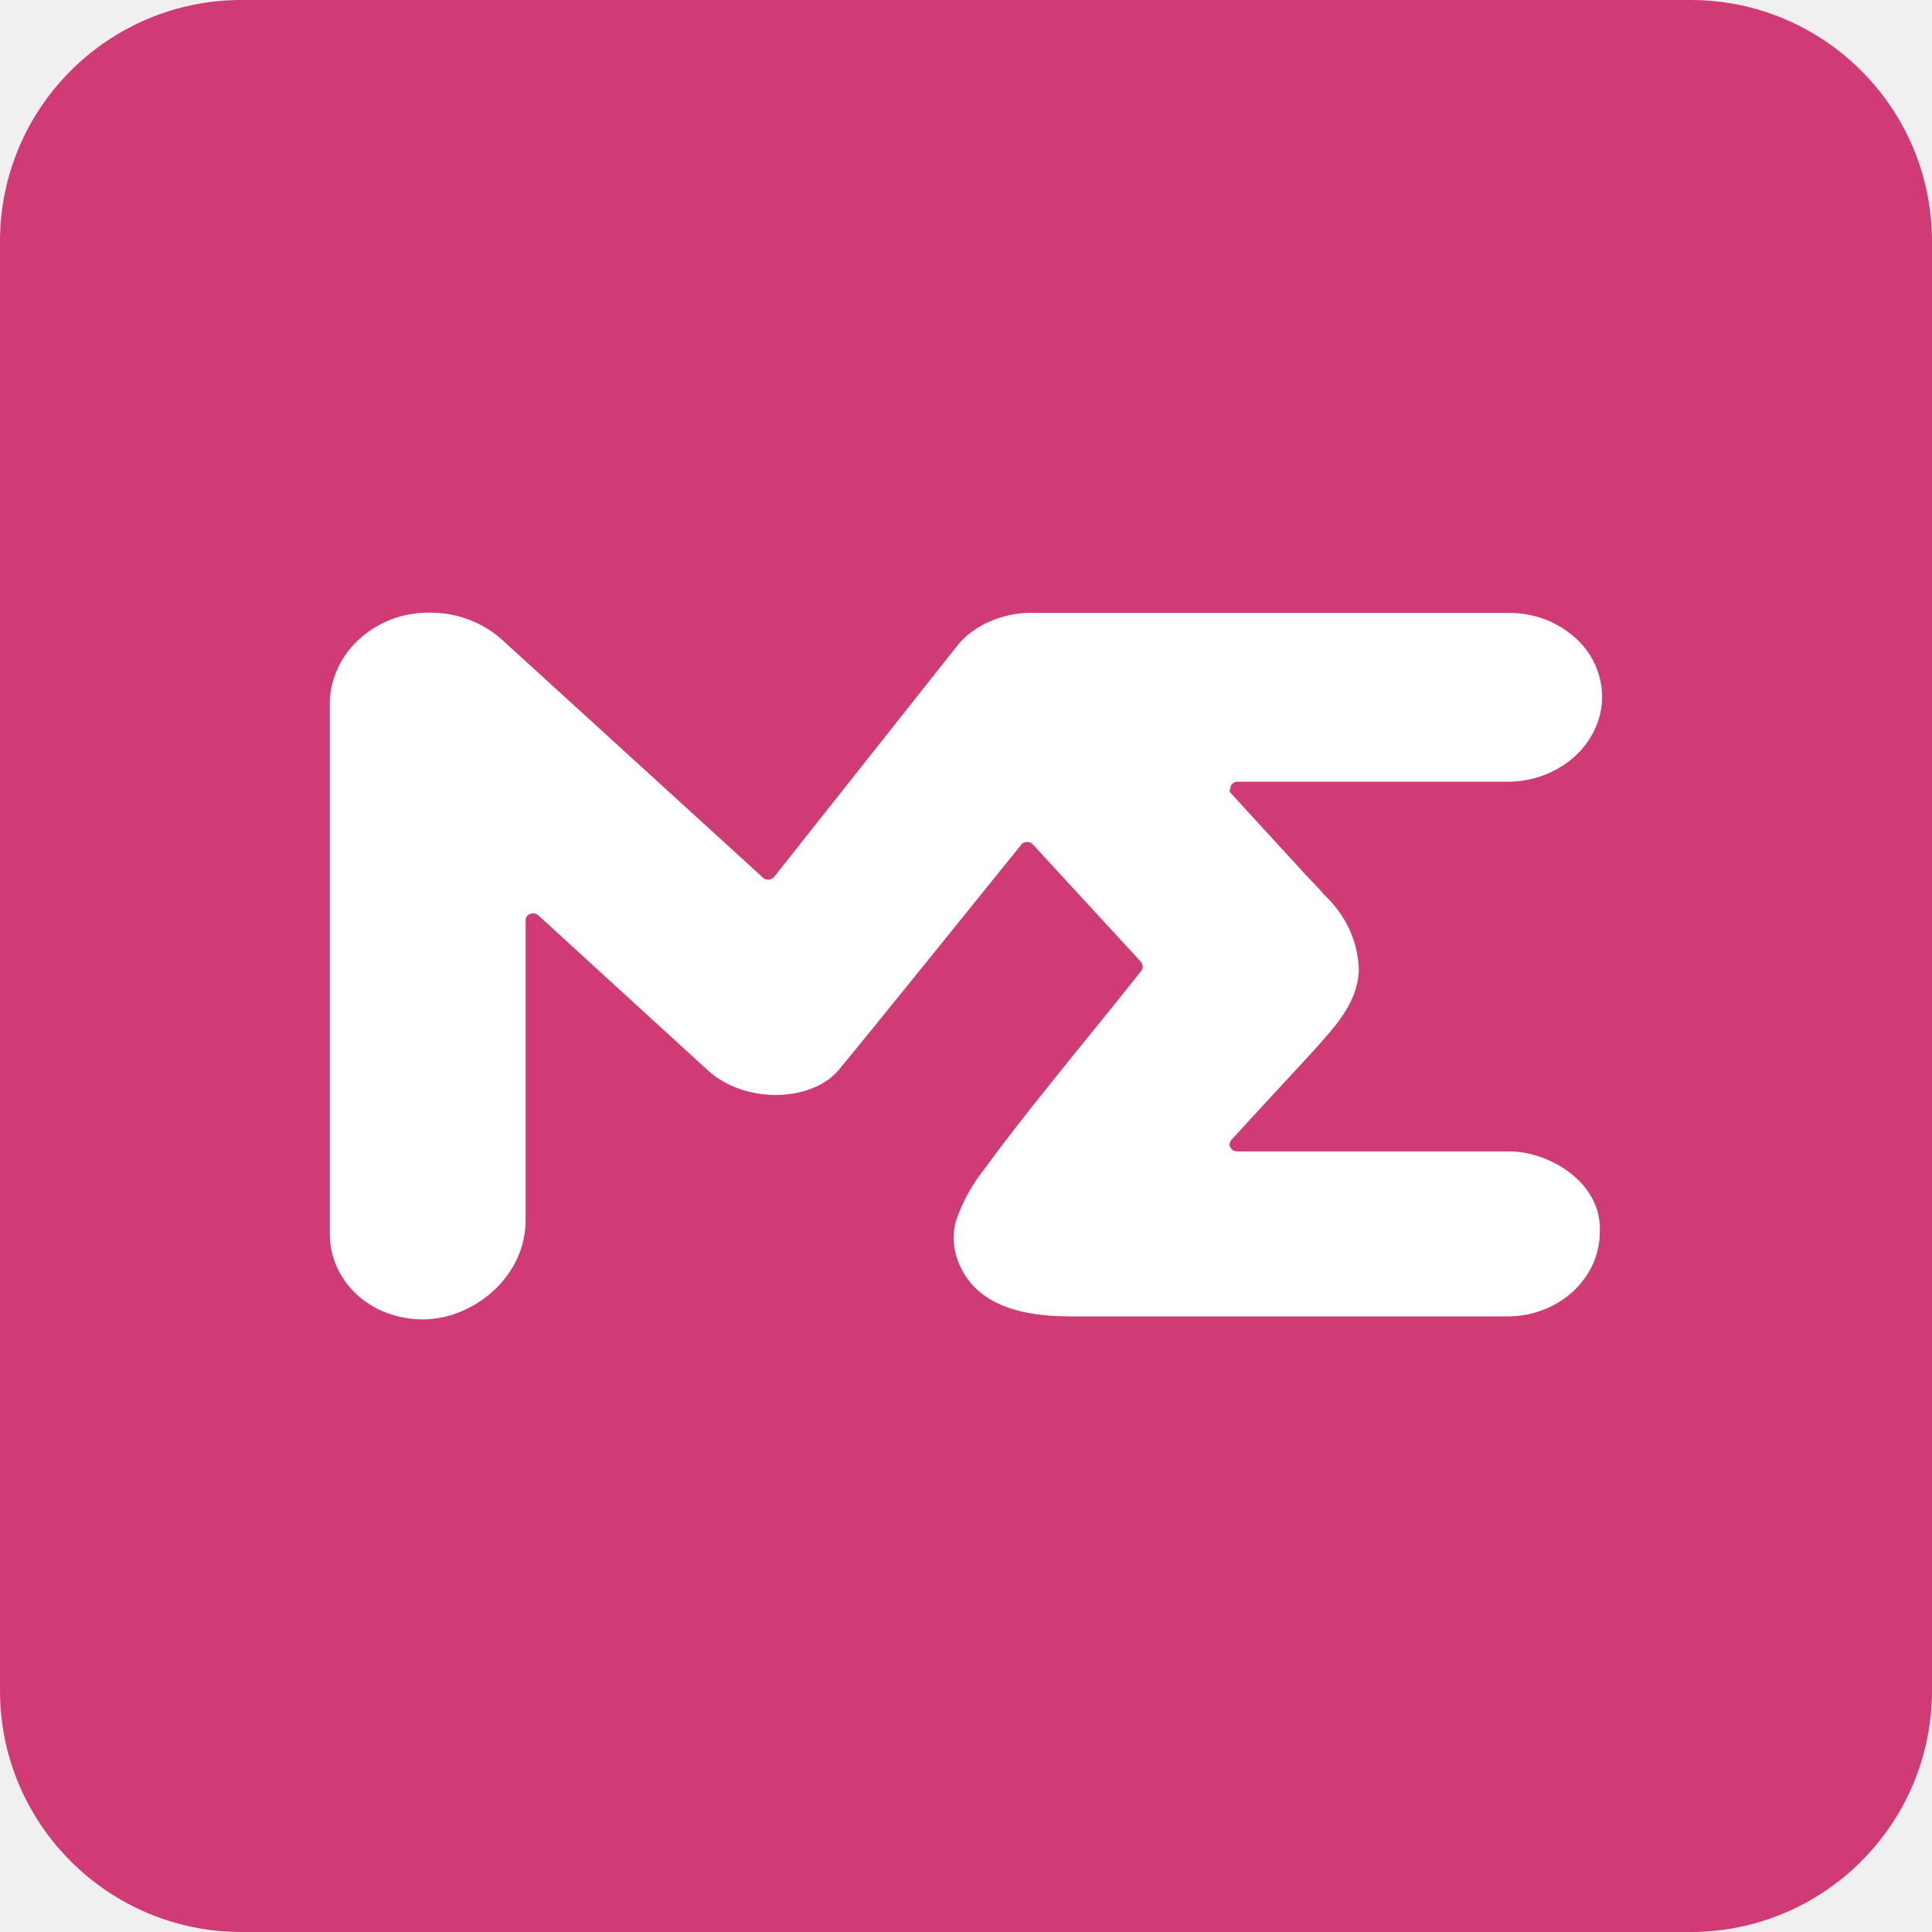
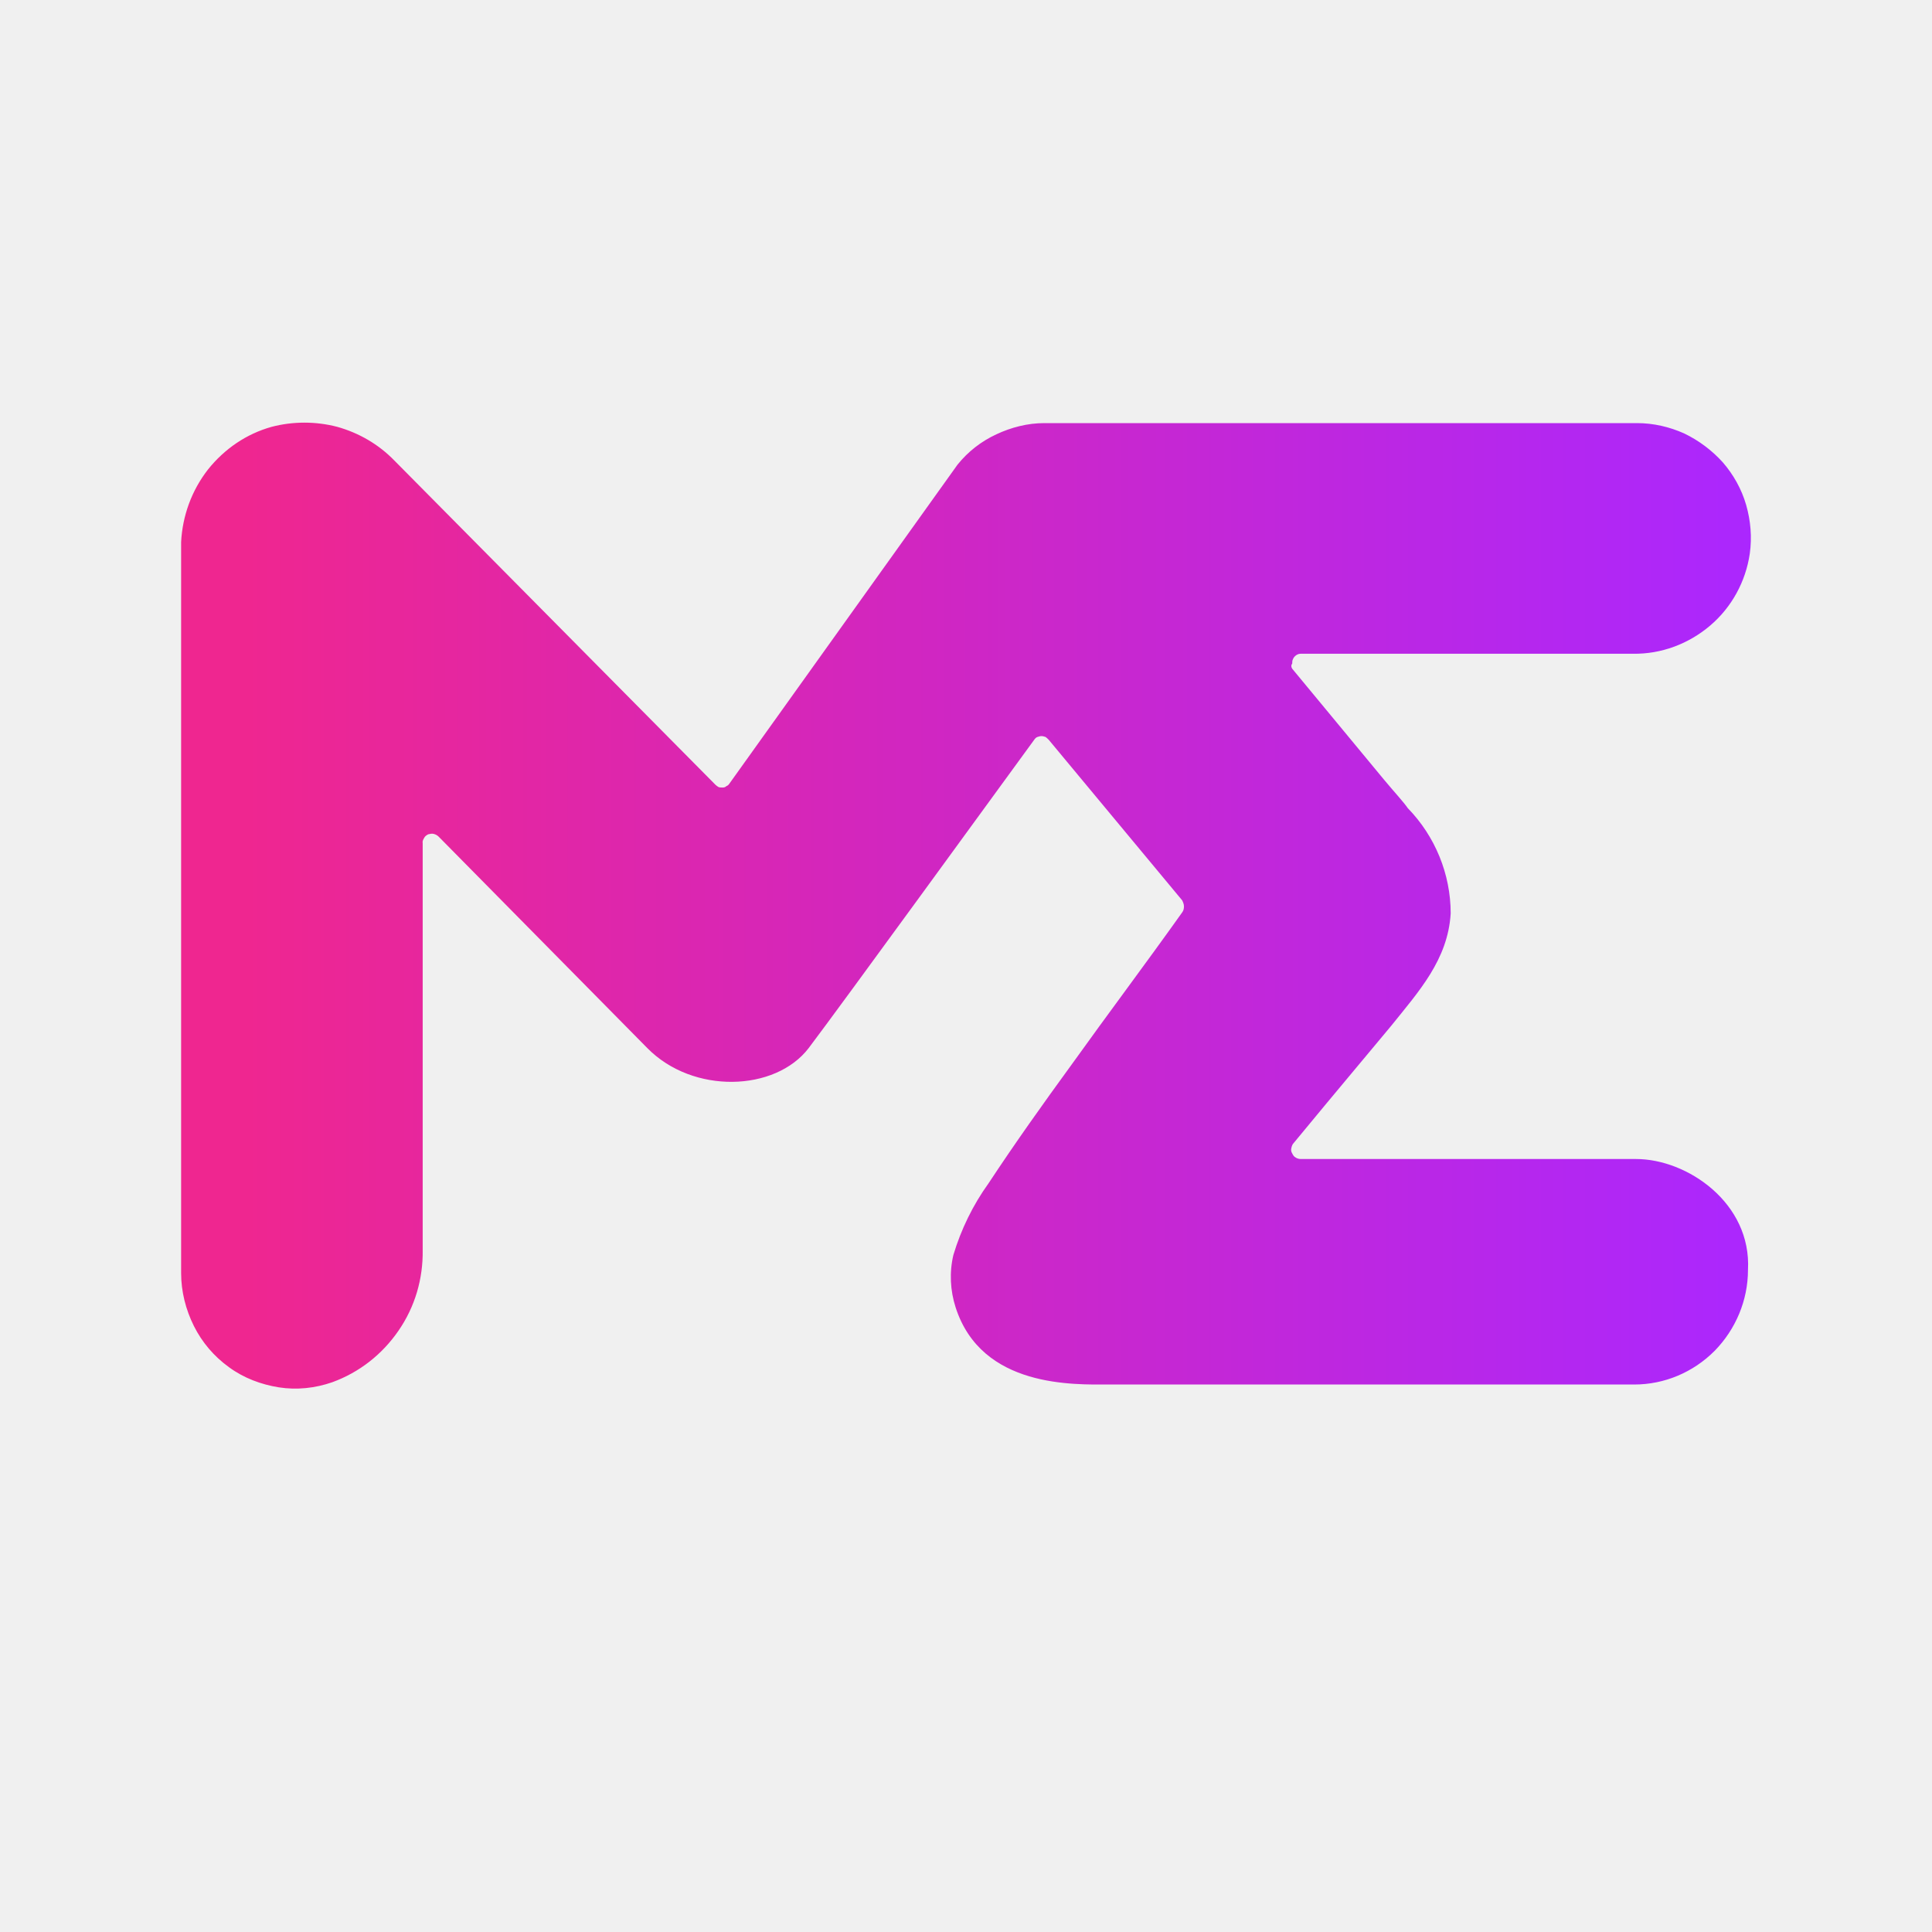
- <svg xmlns="http://www.w3.org/2000/svg" viewBox="0 0 40 40" fill="none">
-   <rect width="40" height="40" rx="5" fill="#D13B75" />
-   <path d="M25.474 16.411L27.014 18.091C27.19 18.282 27.344 18.431 27.413 18.523C27.872 18.949 28.133 19.523 28.133 20.118C28.087 20.82 27.596 21.302 27.137 21.819L26.056 22.989L25.497 23.598C25.474 23.619 25.466 23.648 25.459 23.676C25.451 23.704 25.459 23.733 25.474 23.754C25.489 23.782 25.504 23.804 25.535 23.818C25.558 23.832 25.589 23.839 25.619 23.839H31.244C32.102 23.839 33.183 24.505 33.122 25.519C33.122 25.98 32.915 26.419 32.562 26.745C32.202 27.071 31.719 27.255 31.214 27.255H22.401C21.818 27.255 20.263 27.312 19.826 26.086C19.734 25.831 19.719 25.554 19.788 25.292C19.918 24.902 20.117 24.534 20.378 24.208C20.822 23.598 21.297 22.996 21.772 22.407C22.386 21.635 23.006 20.891 23.627 20.104C23.65 20.076 23.658 20.047 23.658 20.012C23.658 19.976 23.642 19.948 23.627 19.92L21.389 17.489C21.374 17.474 21.359 17.46 21.336 17.446C21.313 17.439 21.29 17.432 21.267 17.432C21.244 17.432 21.221 17.439 21.198 17.446C21.175 17.453 21.159 17.467 21.144 17.489C20.546 18.226 17.918 21.493 17.358 22.159C16.799 22.819 15.42 22.861 14.653 22.159L11.151 18.956C11.128 18.934 11.098 18.92 11.067 18.913C11.036 18.906 11.006 18.913 10.975 18.92C10.944 18.934 10.921 18.949 10.906 18.977C10.891 18.998 10.875 19.027 10.883 19.055V25.214C10.891 25.654 10.753 26.079 10.477 26.44C10.201 26.802 9.818 27.071 9.366 27.22C9.074 27.312 8.768 27.34 8.469 27.298C8.17 27.255 7.879 27.156 7.634 26.993C7.381 26.83 7.182 26.617 7.044 26.369C6.906 26.121 6.829 25.845 6.829 25.569V14.491C6.852 14.094 7.005 13.711 7.281 13.392C7.557 13.08 7.925 12.853 8.346 12.747C8.707 12.662 9.09 12.662 9.45 12.747C9.81 12.839 10.14 13.009 10.408 13.257L15.795 18.169C15.81 18.183 15.833 18.197 15.849 18.204C15.872 18.212 15.895 18.212 15.918 18.212C15.941 18.212 15.964 18.204 15.979 18.19C16.002 18.183 16.017 18.169 16.033 18.148L19.857 13.321C20.033 13.123 20.255 12.967 20.508 12.86C20.761 12.754 21.037 12.69 21.313 12.69H31.259C31.535 12.69 31.804 12.747 32.049 12.846C32.294 12.952 32.516 13.101 32.7 13.286C32.877 13.47 33.014 13.69 33.091 13.931C33.168 14.171 33.191 14.42 33.152 14.668C33.083 15.093 32.846 15.483 32.486 15.759C32.126 16.036 31.666 16.192 31.191 16.184H25.619C25.589 16.184 25.566 16.192 25.543 16.206C25.52 16.22 25.497 16.241 25.489 16.262C25.474 16.284 25.474 16.312 25.474 16.333C25.451 16.362 25.459 16.39 25.474 16.411Z" fill="white" />
+ <svg xmlns="http://www.w3.org/2000/svg" width="32" height="32" viewBox="0 0 32 32" fill="none">
+   <path d="M21.403 11.076L22.923 12.913C23.097 13.122 23.249 13.285 23.317 13.385C23.77 13.85 24.028 14.478 24.028 15.129C23.982 15.896 23.498 16.423 23.044 16.989L21.978 18.267L21.426 18.934C21.403 18.957 21.395 18.988 21.388 19.019C21.38 19.05 21.388 19.081 21.403 19.104C21.418 19.135 21.433 19.159 21.463 19.174C21.486 19.189 21.517 19.197 21.547 19.197H27.099C27.946 19.197 29.012 19.926 28.952 21.034C28.952 21.538 28.748 22.018 28.4 22.374C28.044 22.731 27.568 22.932 27.068 22.932H18.37C17.795 22.932 16.259 22.994 15.828 21.654C15.738 21.375 15.723 21.073 15.791 20.786C15.919 20.36 16.116 19.957 16.373 19.6C16.812 18.934 17.281 18.275 17.75 17.632C18.355 16.787 18.967 15.974 19.58 15.113C19.603 15.082 19.61 15.051 19.61 15.013C19.61 14.974 19.595 14.943 19.58 14.912L17.371 12.254C17.356 12.239 17.341 12.223 17.319 12.207C17.296 12.2 17.273 12.192 17.25 12.192C17.228 12.192 17.205 12.2 17.182 12.207C17.16 12.215 17.145 12.231 17.129 12.254C16.539 13.06 13.945 16.632 13.393 17.361C12.841 18.081 11.479 18.128 10.723 17.361L7.266 13.858C7.243 13.835 7.213 13.819 7.183 13.812C7.153 13.804 7.122 13.812 7.092 13.819C7.062 13.835 7.039 13.85 7.024 13.881C7.009 13.905 6.994 13.935 7.001 13.966V20.701C7.009 21.181 6.873 21.646 6.6 22.041C6.328 22.436 5.95 22.731 5.504 22.894C5.216 22.994 4.914 23.025 4.619 22.979C4.324 22.932 4.036 22.824 3.794 22.646C3.545 22.467 3.348 22.235 3.212 21.964C3.076 21.692 3 21.39 3 21.088V8.976C3.023 8.542 3.174 8.124 3.446 7.775C3.719 7.434 4.082 7.186 4.498 7.07C4.853 6.977 5.231 6.977 5.587 7.07C5.942 7.17 6.268 7.356 6.532 7.628L11.85 12.998C11.865 13.013 11.888 13.029 11.903 13.037C11.925 13.044 11.948 13.044 11.971 13.044C11.993 13.044 12.016 13.037 12.031 13.021C12.054 13.013 12.069 12.998 12.084 12.975L15.859 7.697C16.033 7.48 16.252 7.31 16.502 7.194C16.751 7.077 17.023 7.008 17.296 7.008H27.114C27.386 7.008 27.651 7.07 27.893 7.178C28.135 7.294 28.354 7.457 28.536 7.659C28.71 7.86 28.846 8.1 28.922 8.364C28.997 8.627 29.02 8.899 28.982 9.17C28.914 9.635 28.68 10.061 28.324 10.363C27.968 10.665 27.515 10.836 27.046 10.828H21.547C21.517 10.828 21.494 10.836 21.471 10.851C21.448 10.867 21.426 10.89 21.418 10.913C21.403 10.937 21.403 10.968 21.403 10.991C21.38 11.022 21.388 11.053 21.403 11.076Z" fill="url(#paint0_linear_3119_13568)" />
+   <defs>
+     <linearGradient id="paint0_linear_3119_13568" x1="4.083" y1="11" x2="29" y2="11" gradientUnits="userSpaceOnUse">
+       <stop stop-color="#EF2690" />
+       <stop offset="1" stop-color="#AB27FE" />
+     </linearGradient>
+   </defs>
</svg>
